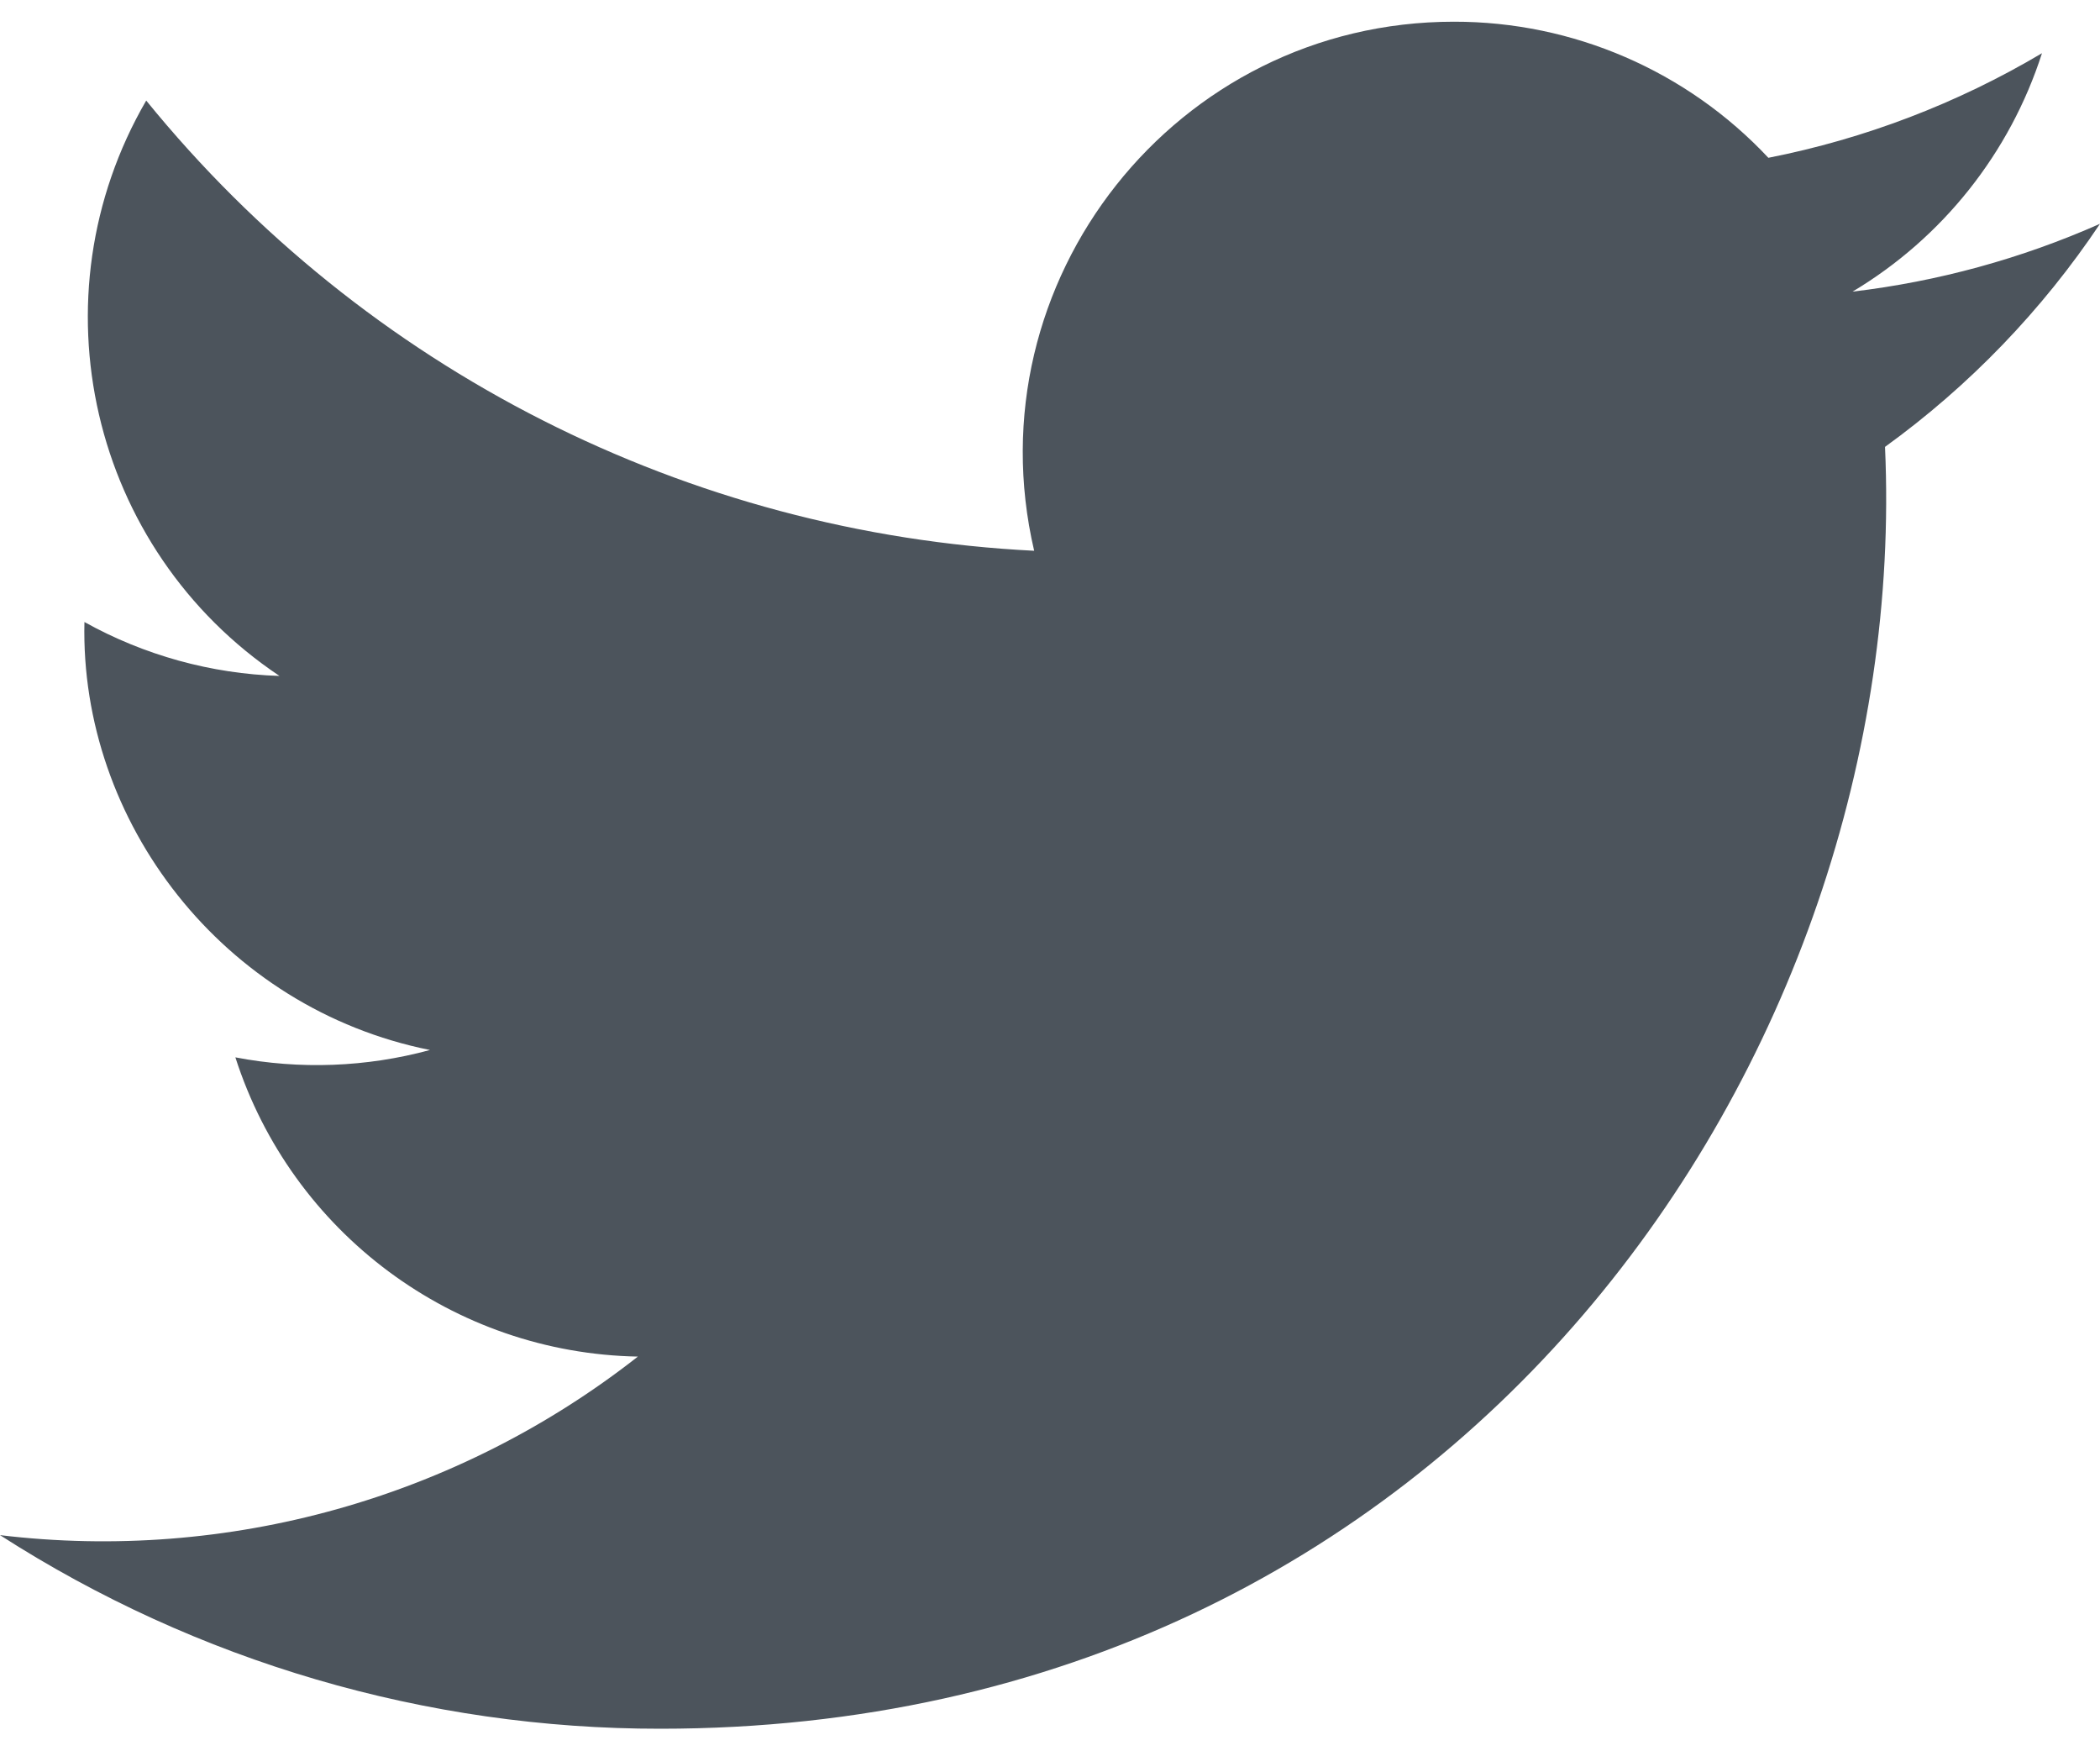
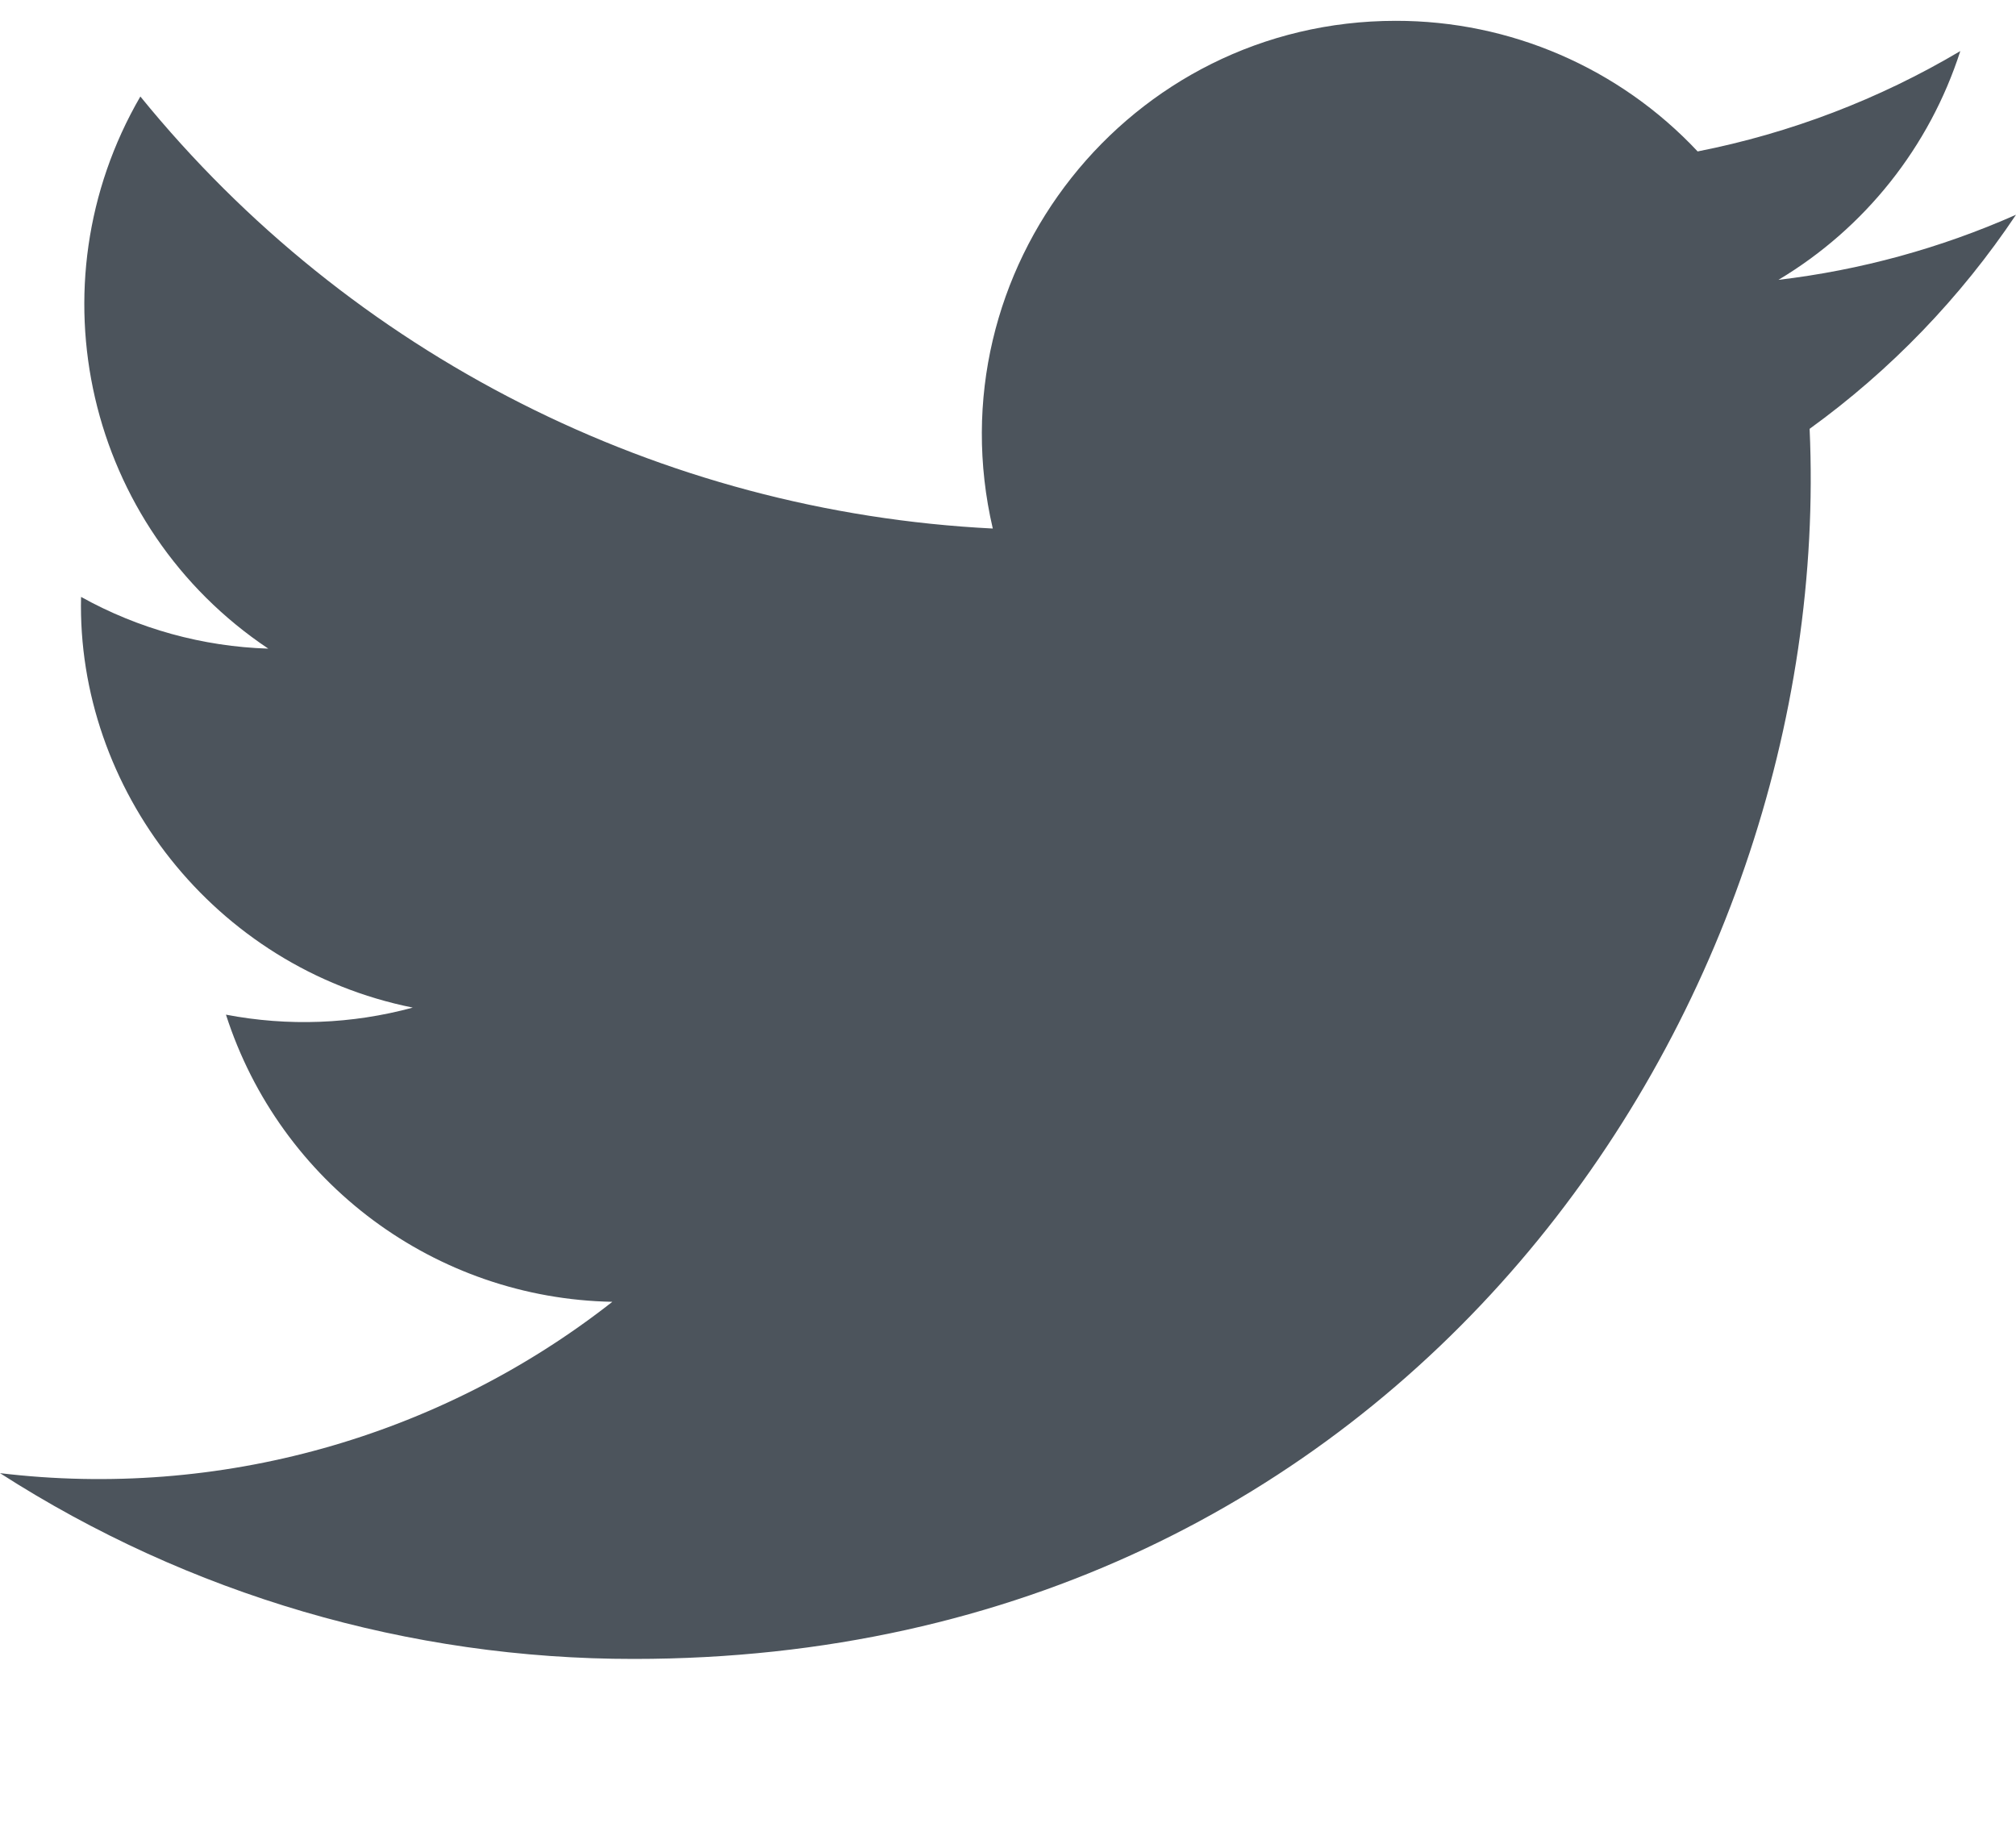
- <svg xmlns="http://www.w3.org/2000/svg" width="24" height="20">
+ <svg xmlns="http://www.w3.org/2000/svg" width="24" height="22">
  <path d="M24 2.557a9.83 9.83 0 01-2.828.775A4.932 4.932 0 0023.337.608a9.864 9.864 0 01-3.127 1.195A4.916 4.916 0 0016.616.248c-3.179 0-5.515 2.966-4.797 6.045A13.978 13.978 0 011.671 1.149a4.93 4.93 0 001.523 6.574 4.903 4.903 0 01-2.229-.616c-.054 2.281 1.581 4.415 3.949 4.89a4.935 4.935 0 01-2.224.084 4.928 4.928 0 004.6 3.419A9.9 9.9 0 010 17.54a13.94 13.94 0 007.548 2.212c9.142 0 14.307-7.721 13.995-14.646A10.025 10.025 0 0024 2.557z" fill="#4C545C" fill-rule="nonzero" />
</svg>
